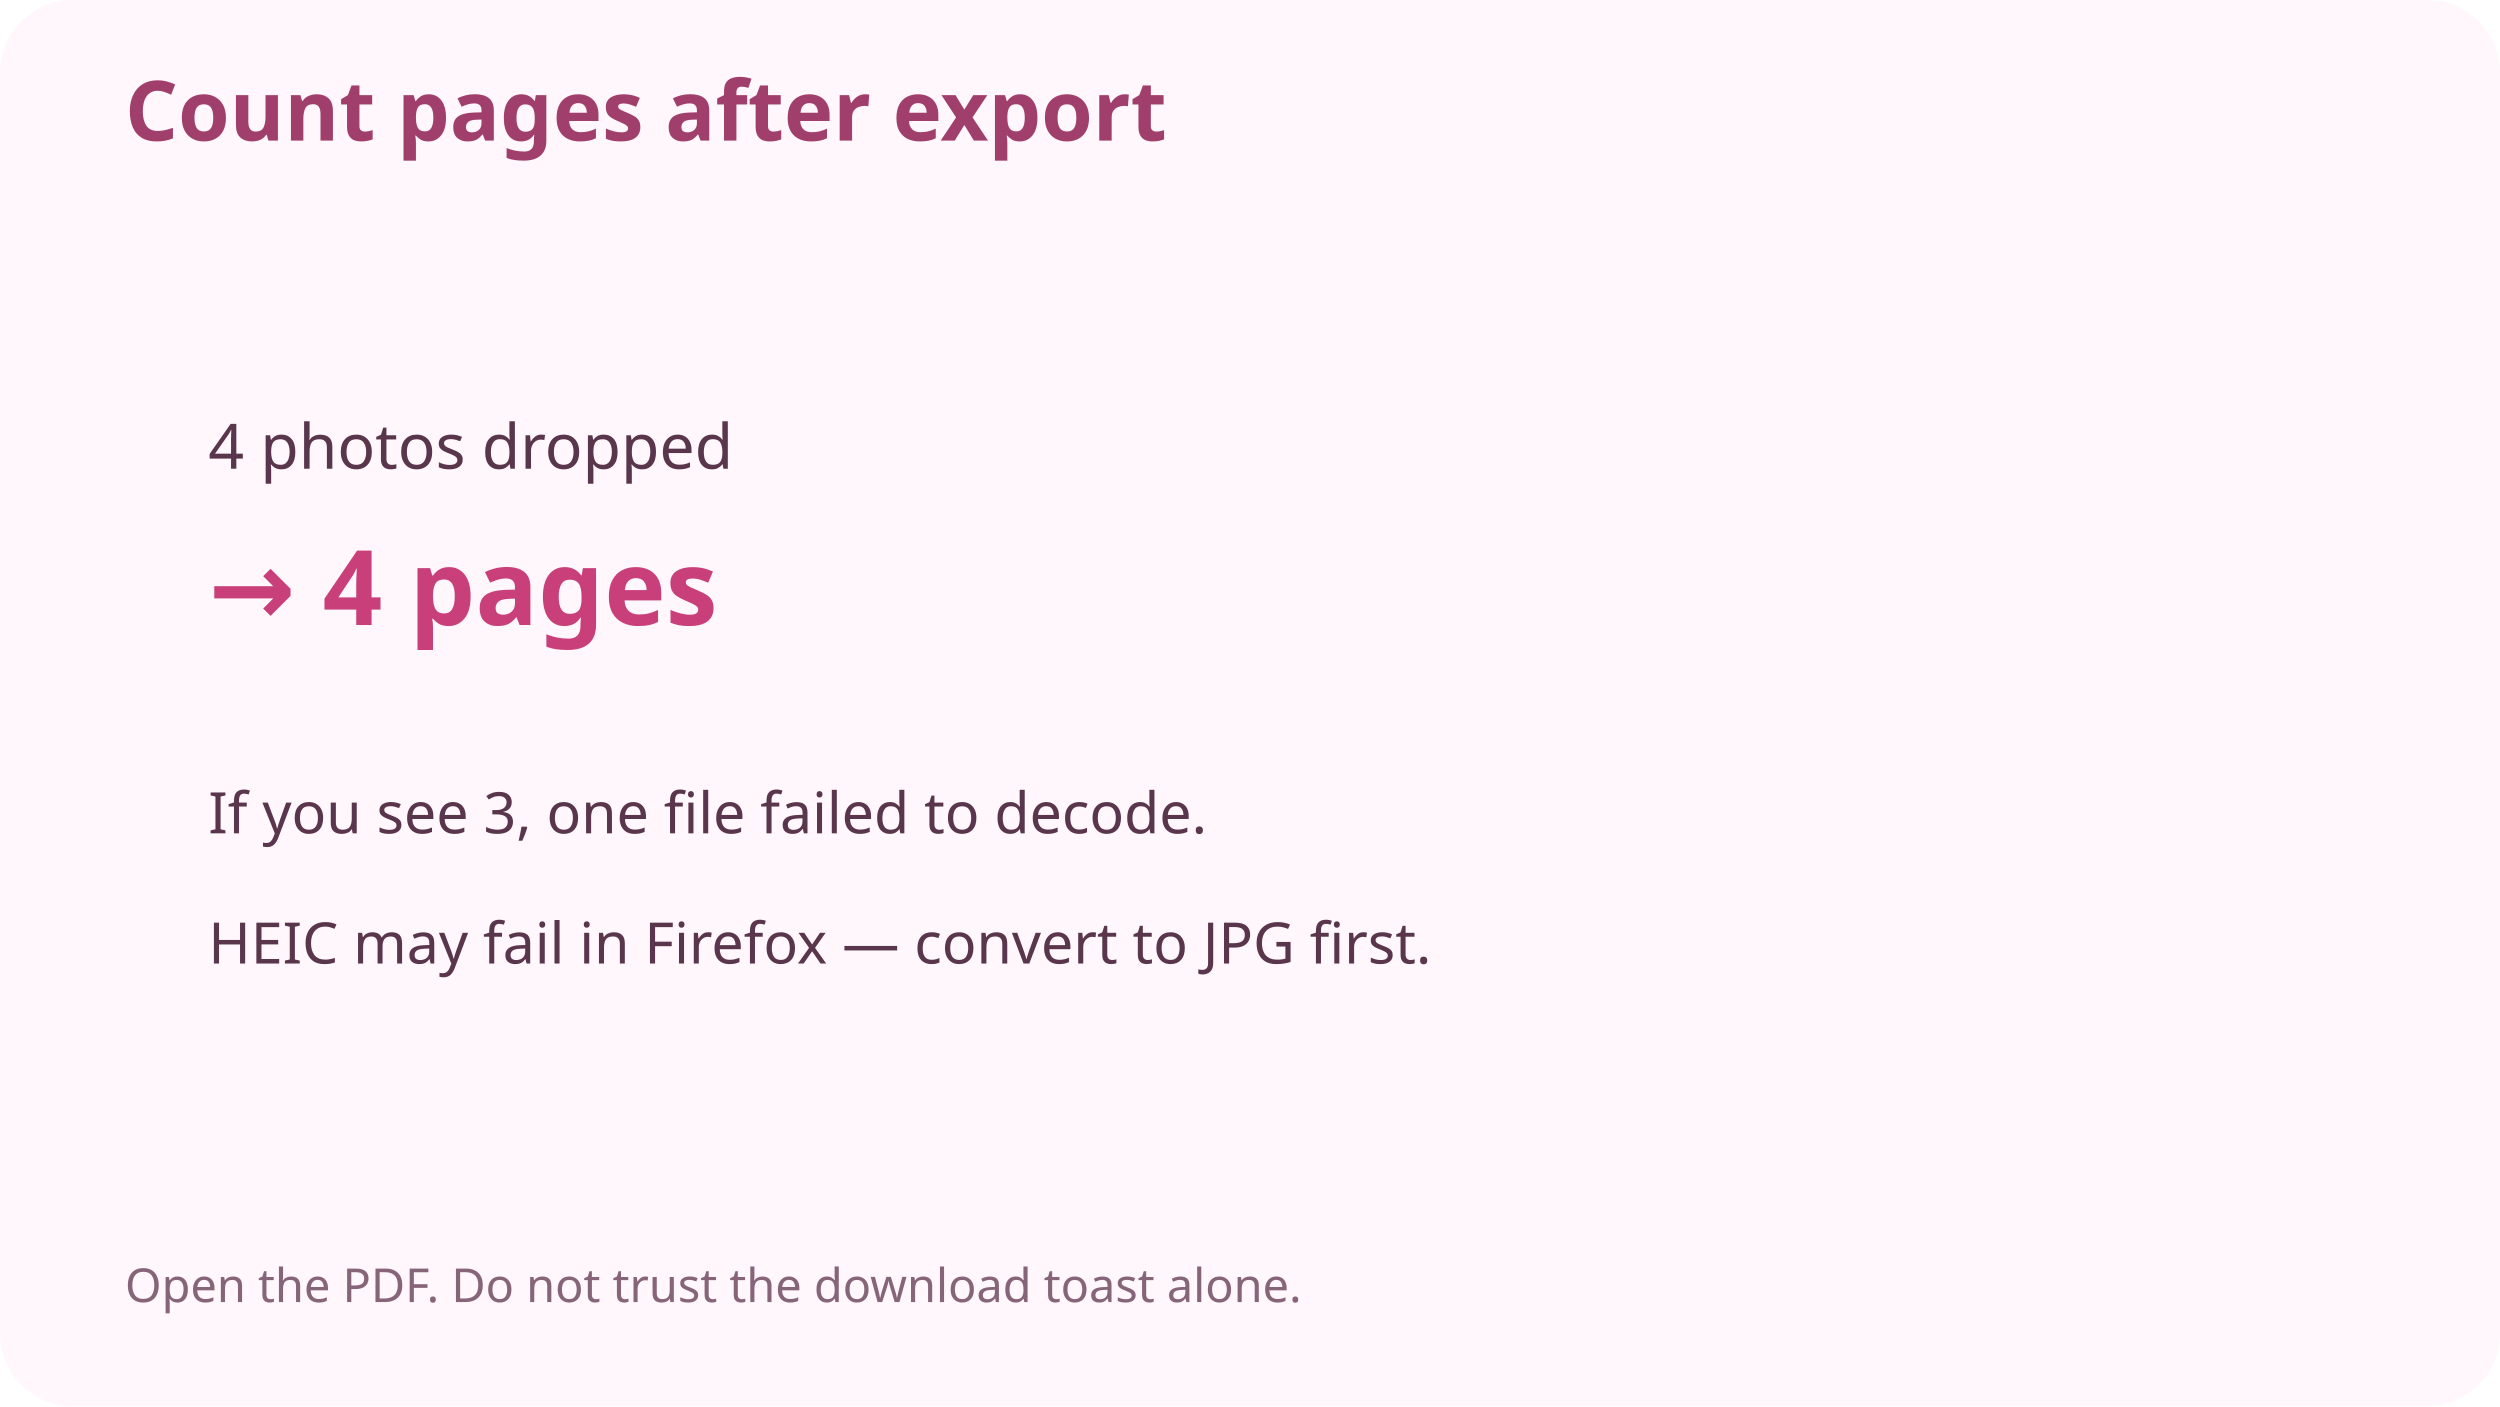
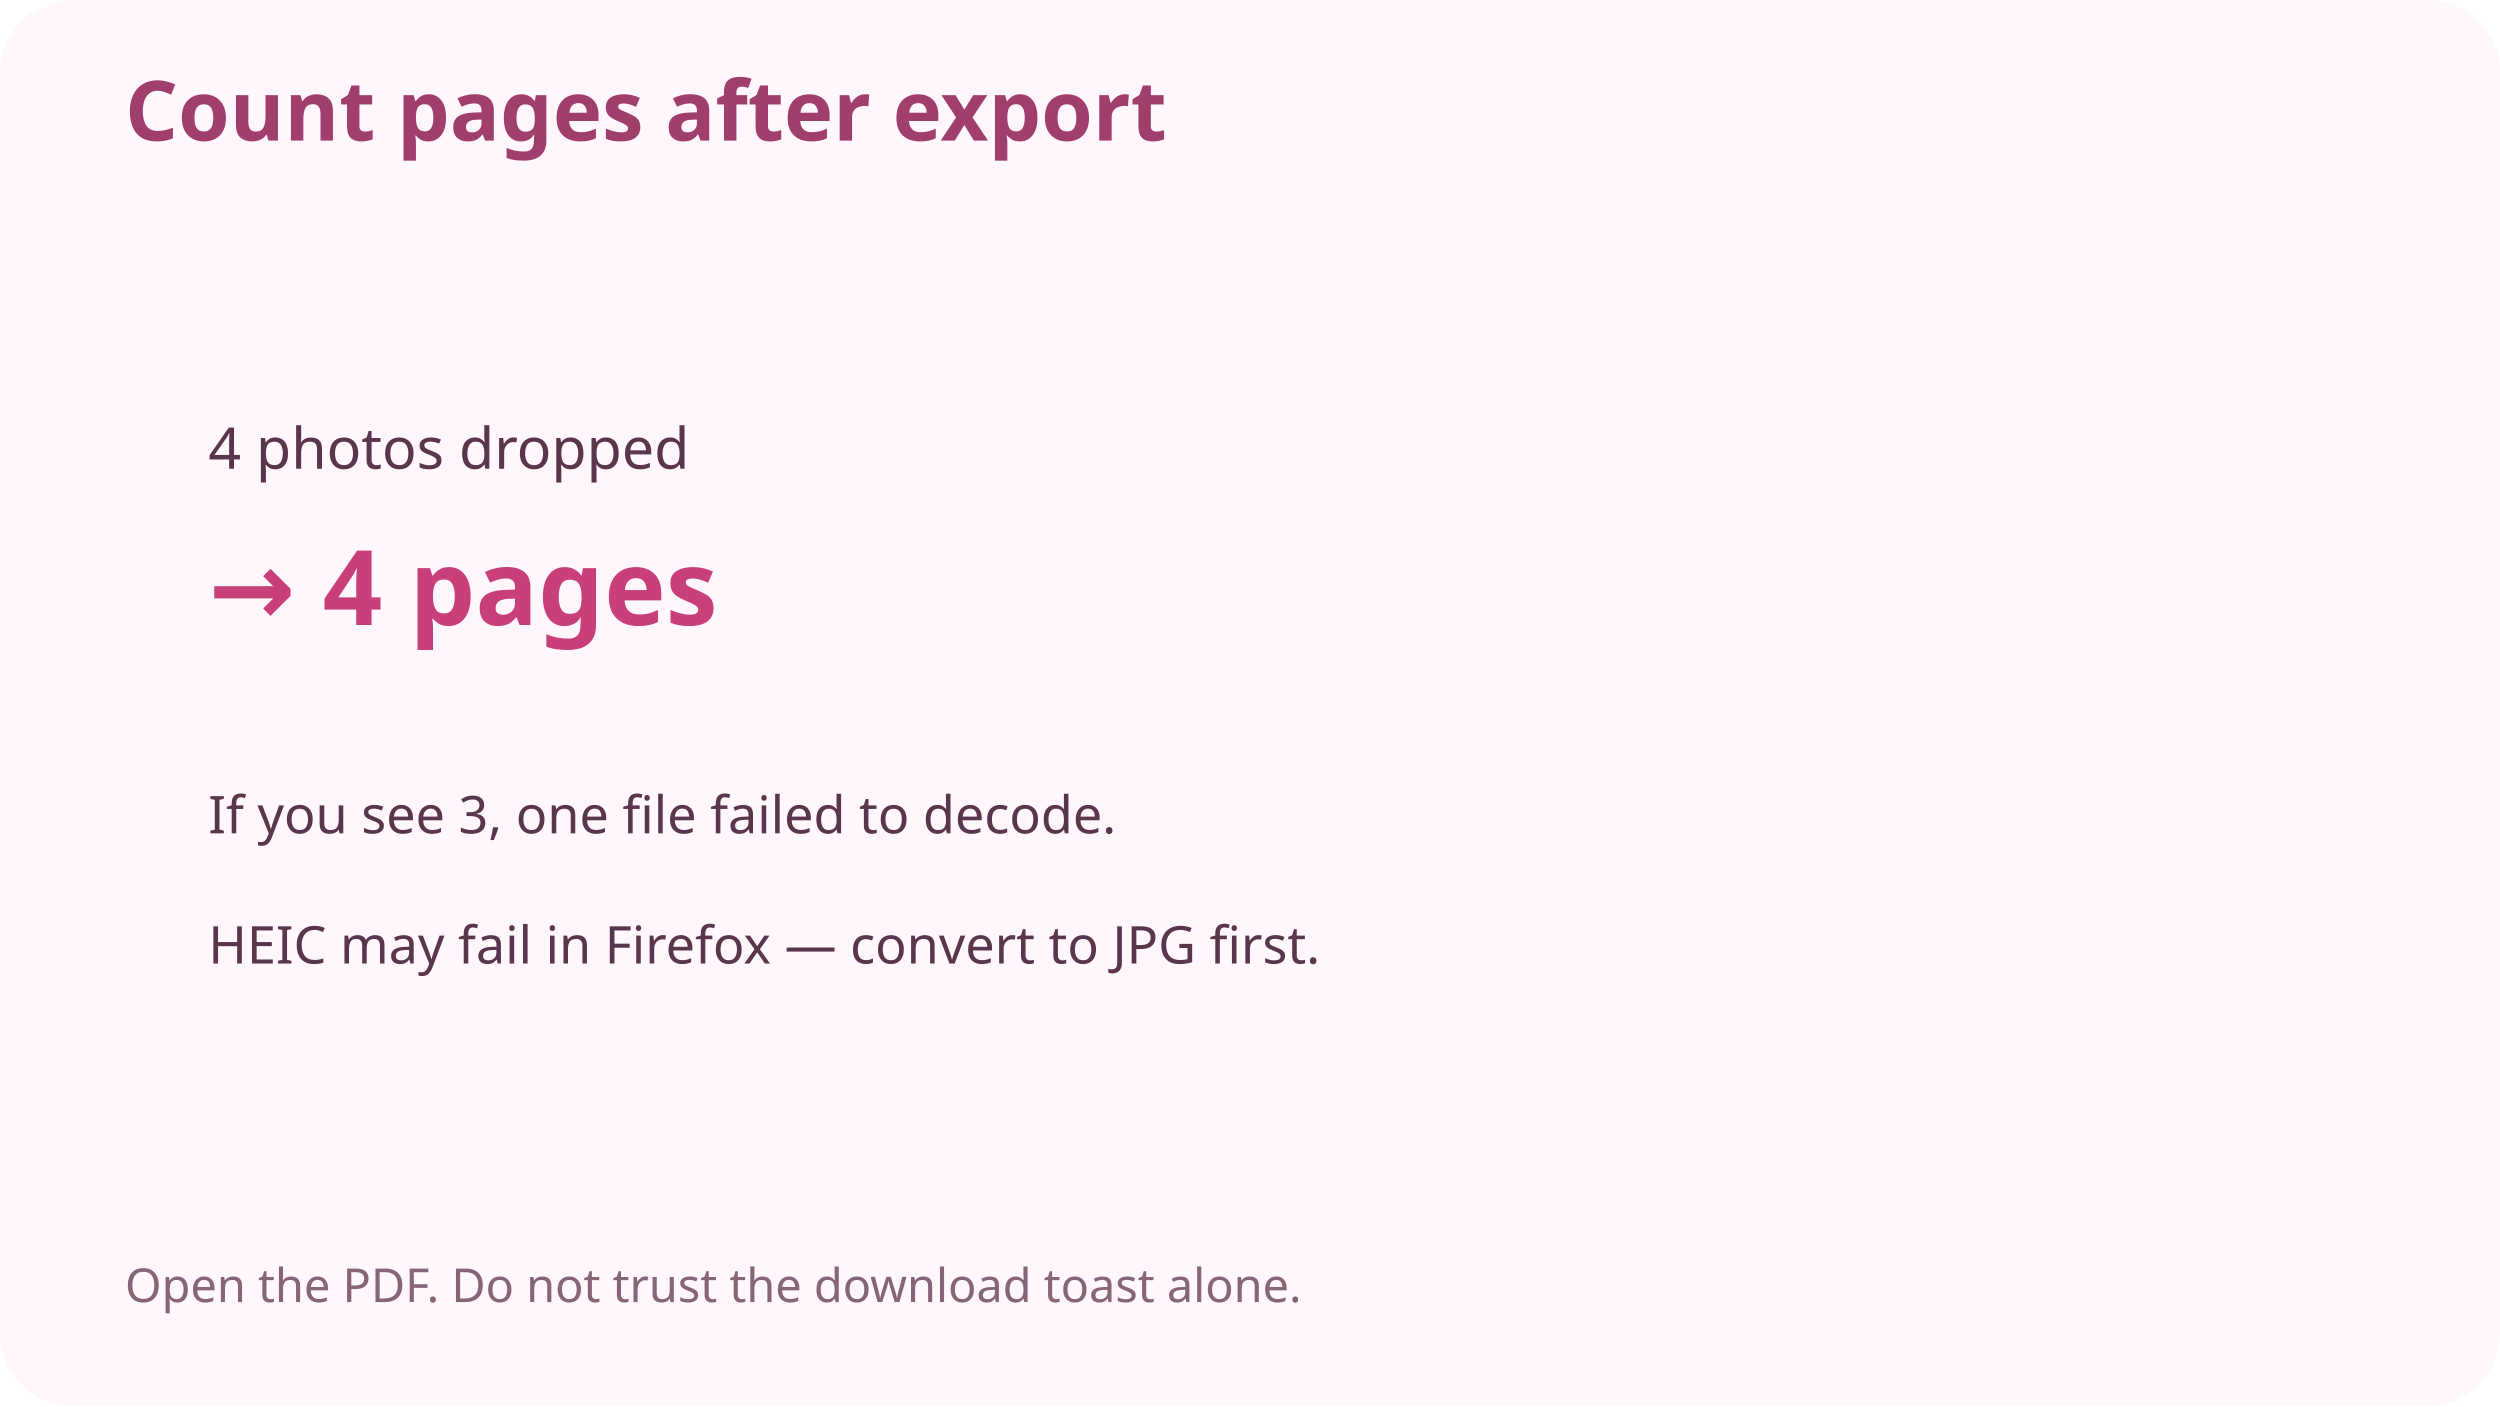
- <svg xmlns="http://www.w3.org/2000/svg" viewBox="0 0 960 540" role="img" aria-label="Verify JPG to PDF pages">
+ <svg xmlns="http://www.w3.org/2000/svg" viewBox="0 0 960 540" role="img" aria-label="Count pages after export">
  <rect width="960" height="540" rx="28" fill="#fff7fb" />
-   <text x="48" y="54" fill="#a13f6c" font-size="32" font-weight="800" font-family="system-ui,sans-serif">Count pages after export</text>
-   <g font-family="system-ui,sans-serif">
-     <text x="80" y="180" fill="#59364b" font-size="24">4 photos dropped</text>
+   <text x="48" y="54" fill="#a13f6c" font-size="32" font-weight="800" font-family="system-ui,'PingFang SC','Noto Sans SC','Hiragino Sans',sans-serif">Count pages after export</text>
+   <g font-family="system-ui,'PingFang SC','Noto Sans SC','Hiragino Sans',sans-serif">
+     <text x="80" y="180" fill="#59364b" font-size="22">4 photos dropped</text>
    <text x="80" y="240" fill="#c83f79" font-size="40" font-weight="800">→ 4 pages</text>
-     <text x="80" y="320" fill="#59364b" font-size="22">If you see 3, one file failed to decode.</text>
-     <text x="80" y="370" fill="#59364b" font-size="22">HEIC may fail in Firefox — convert to JPG first.</text>
+     <text x="80" y="320" fill="#59364b" font-size="20">If you see 3, one file failed to decode.</text>
+     <text x="80" y="370" fill="#59364b" font-size="20">HEIC may fail in Firefox — convert to JPG first.</text>
  </g>
-   <text x="48" y="500" fill="#876579" font-size="18" font-family="system-ui,sans-serif">Open the PDF. Do not trust the download toast alone.</text>
+   <text x="48" y="500" fill="#876579" font-size="18" font-family="system-ui,'PingFang SC','Noto Sans SC','Hiragino Sans',sans-serif">Open the PDF. Do not trust the download toast alone.</text>
</svg>
